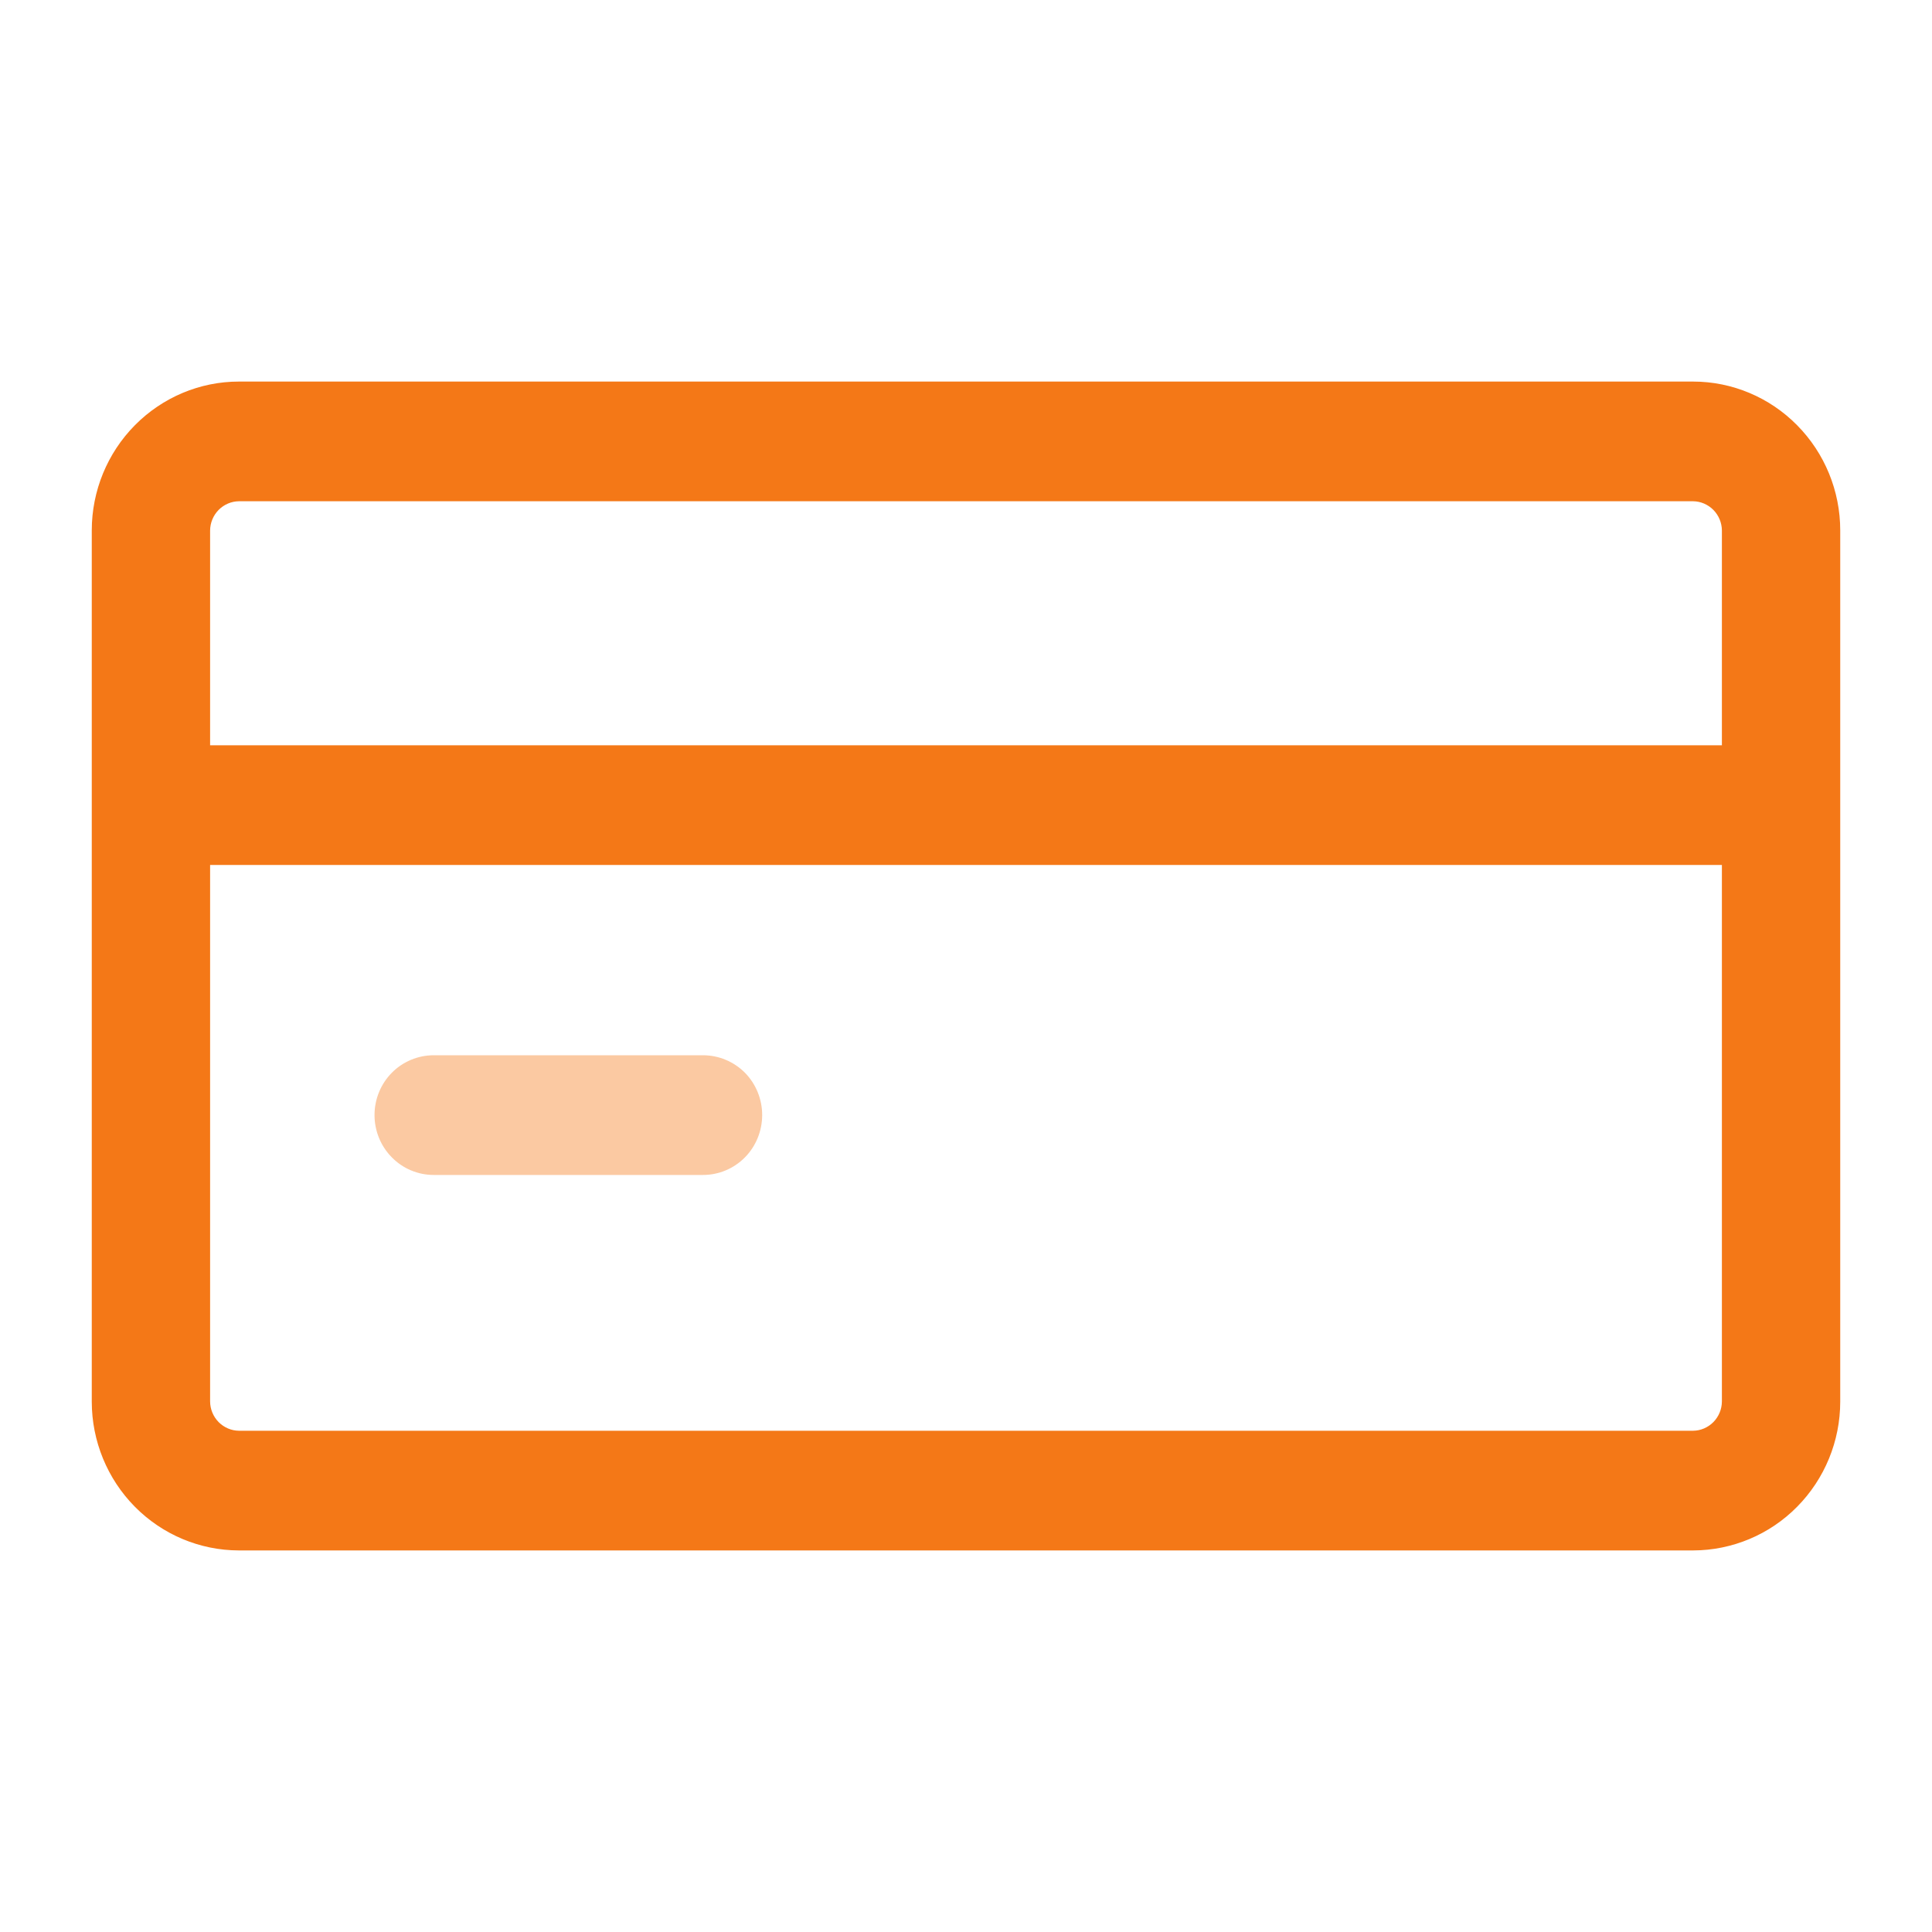
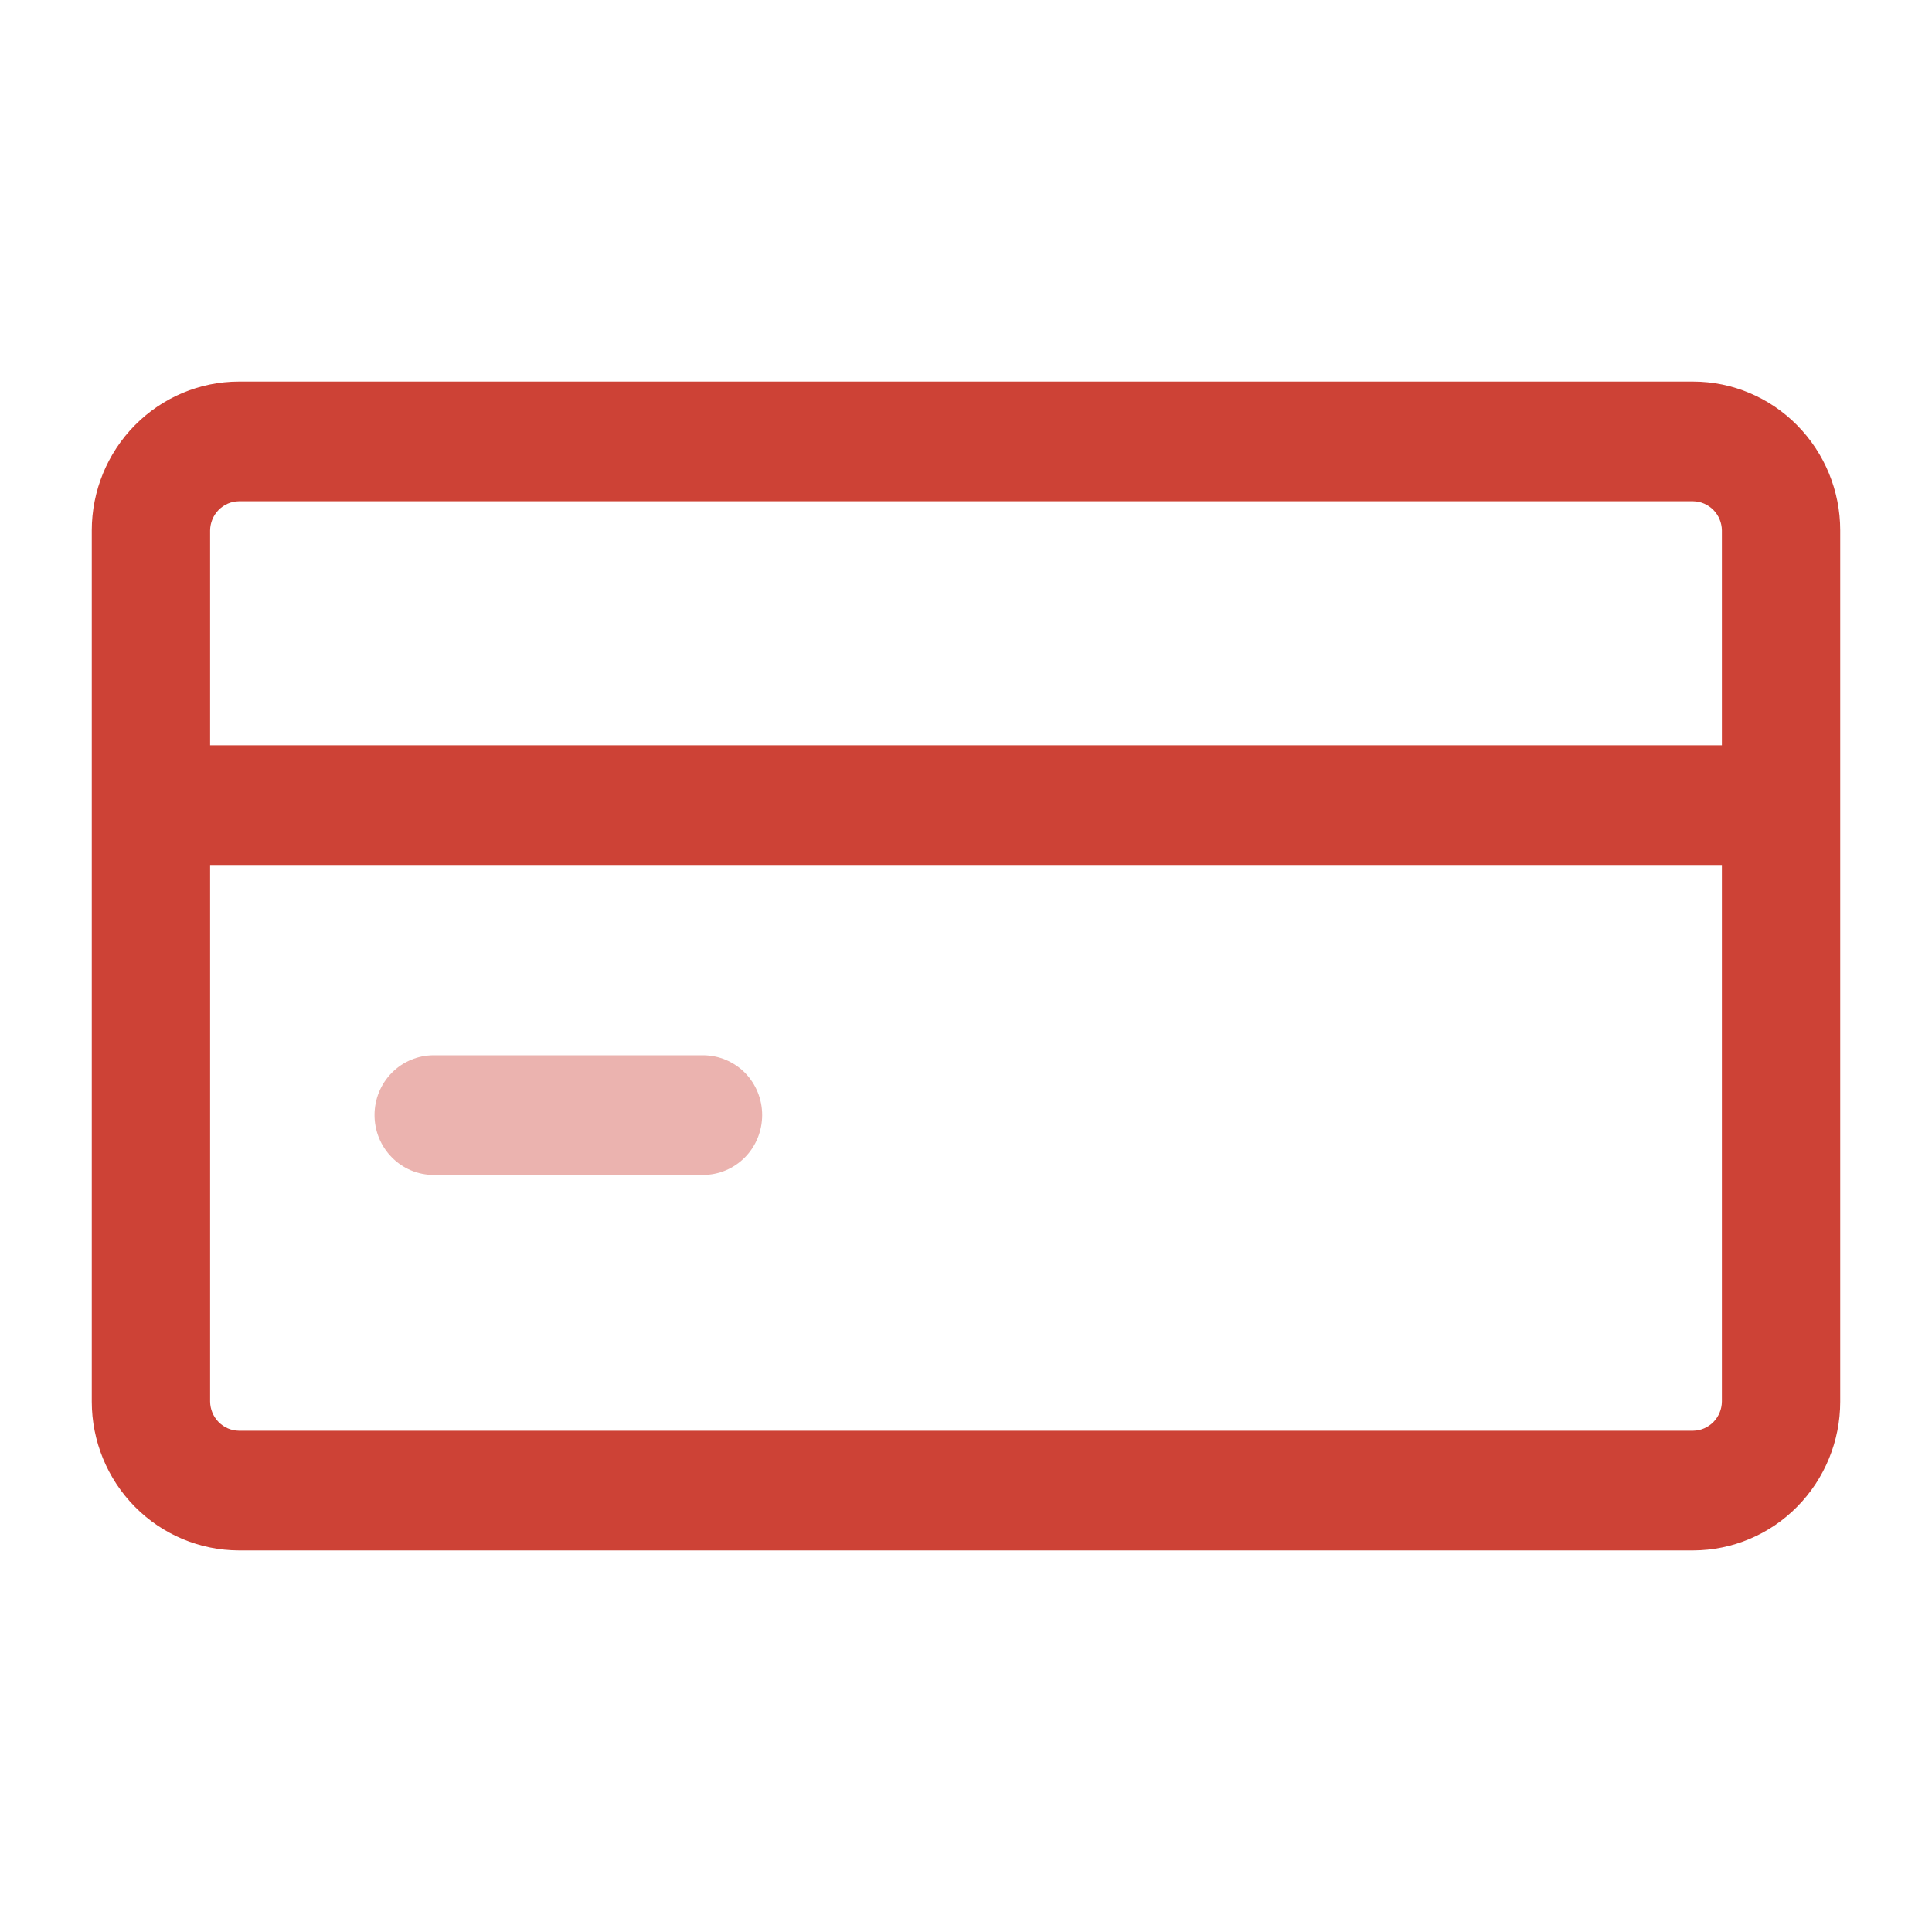
<svg xmlns="http://www.w3.org/2000/svg" width="20" height="20" viewBox="0 0 20 20" fill="none">
-   <path d="M17.528 4H2.472C2.082 4 1.708 4.158 1.432 4.437C1.156 4.716 1 5.095 1 5.49L1 14.51C1 14.905 1.156 15.284 1.432 15.563C1.708 15.842 2.082 15.999 2.472 16H17.528C17.918 15.999 18.293 15.842 18.568 15.563C18.844 15.284 19 14.905 19 14.51V5.49C19 5.095 18.844 4.716 18.568 4.437C18.293 4.158 17.918 4 17.528 4ZM2.472 5.139H17.528C17.62 5.14 17.707 5.178 17.772 5.243C17.837 5.309 17.874 5.398 17.875 5.49V7.765H2.125V5.49C2.126 5.398 2.163 5.309 2.228 5.243C2.293 5.178 2.38 5.14 2.472 5.139ZM17.528 14.861H2.472C2.38 14.86 2.293 14.822 2.228 14.757C2.163 14.691 2.126 14.602 2.125 14.51V8.904H17.875V14.51C17.874 14.602 17.837 14.691 17.772 14.757C17.707 14.822 17.62 14.86 17.528 14.861Z" fill="#F47817" stroke="#F47817" stroke-width="0.1" />
-   <path opacity="0.4" d="M7.676 11.946C7.781 11.839 7.84 11.694 7.84 11.543C7.84 11.392 7.781 11.247 7.676 11.14C7.57 11.034 7.427 10.974 7.278 10.974H4.489C4.34 10.974 4.197 11.034 4.092 11.14C3.986 11.247 3.927 11.392 3.927 11.543C3.927 11.694 3.986 11.839 4.092 11.946C4.197 12.053 4.34 12.113 4.489 12.113H7.278C7.427 12.113 7.57 12.053 7.676 11.946Z" fill="#F47817" stroke="#F47817" stroke-width="0.1" />
+   <path d="M17.528 4H2.472C2.082 4 1.708 4.158 1.432 4.437C1.156 4.716 1 5.095 1 5.49V14.51C1 14.905 1.156 15.284 1.432 15.563C1.708 15.842 2.082 15.999 2.472 16H17.528C17.918 15.999 18.293 15.842 18.568 15.563C18.844 15.284 19 14.905 19 14.51V5.49C19 5.095 18.844 4.716 18.568 4.437C18.293 4.158 17.918 4 17.528 4ZM2.472 5.139H17.528C17.62 5.14 17.707 5.178 17.772 5.243C17.837 5.309 17.874 5.398 17.875 5.49V7.765H2.125V5.49C2.126 5.398 2.163 5.309 2.228 5.243C2.293 5.178 2.38 5.14 2.472 5.139ZM17.528 14.861H2.472C2.38 14.86 2.293 14.822 2.228 14.757C2.163 14.691 2.126 14.602 2.125 14.51V8.904H17.875V14.51C17.874 14.602 17.837 14.691 17.772 14.757C17.707 14.822 17.62 14.86 17.528 14.861Z" fill="#CD4236" stroke="#CD4236" stroke-width="0.1" />
+   <path opacity="0.4" d="M7.676 11.946C7.781 11.839 7.84 11.694 7.84 11.543C7.84 11.392 7.781 11.247 7.676 11.14C7.57 11.034 7.427 10.974 7.278 10.974H4.489C4.34 10.974 4.197 11.034 4.092 11.14C3.986 11.247 3.927 11.392 3.927 11.543C3.927 11.694 3.986 11.839 4.092 11.946C4.197 12.053 4.34 12.113 4.489 12.113H7.278C7.427 12.113 7.57 12.053 7.676 11.946Z" fill="#CD4236" stroke="#CD4236" stroke-width="0.1" />
</svg>
